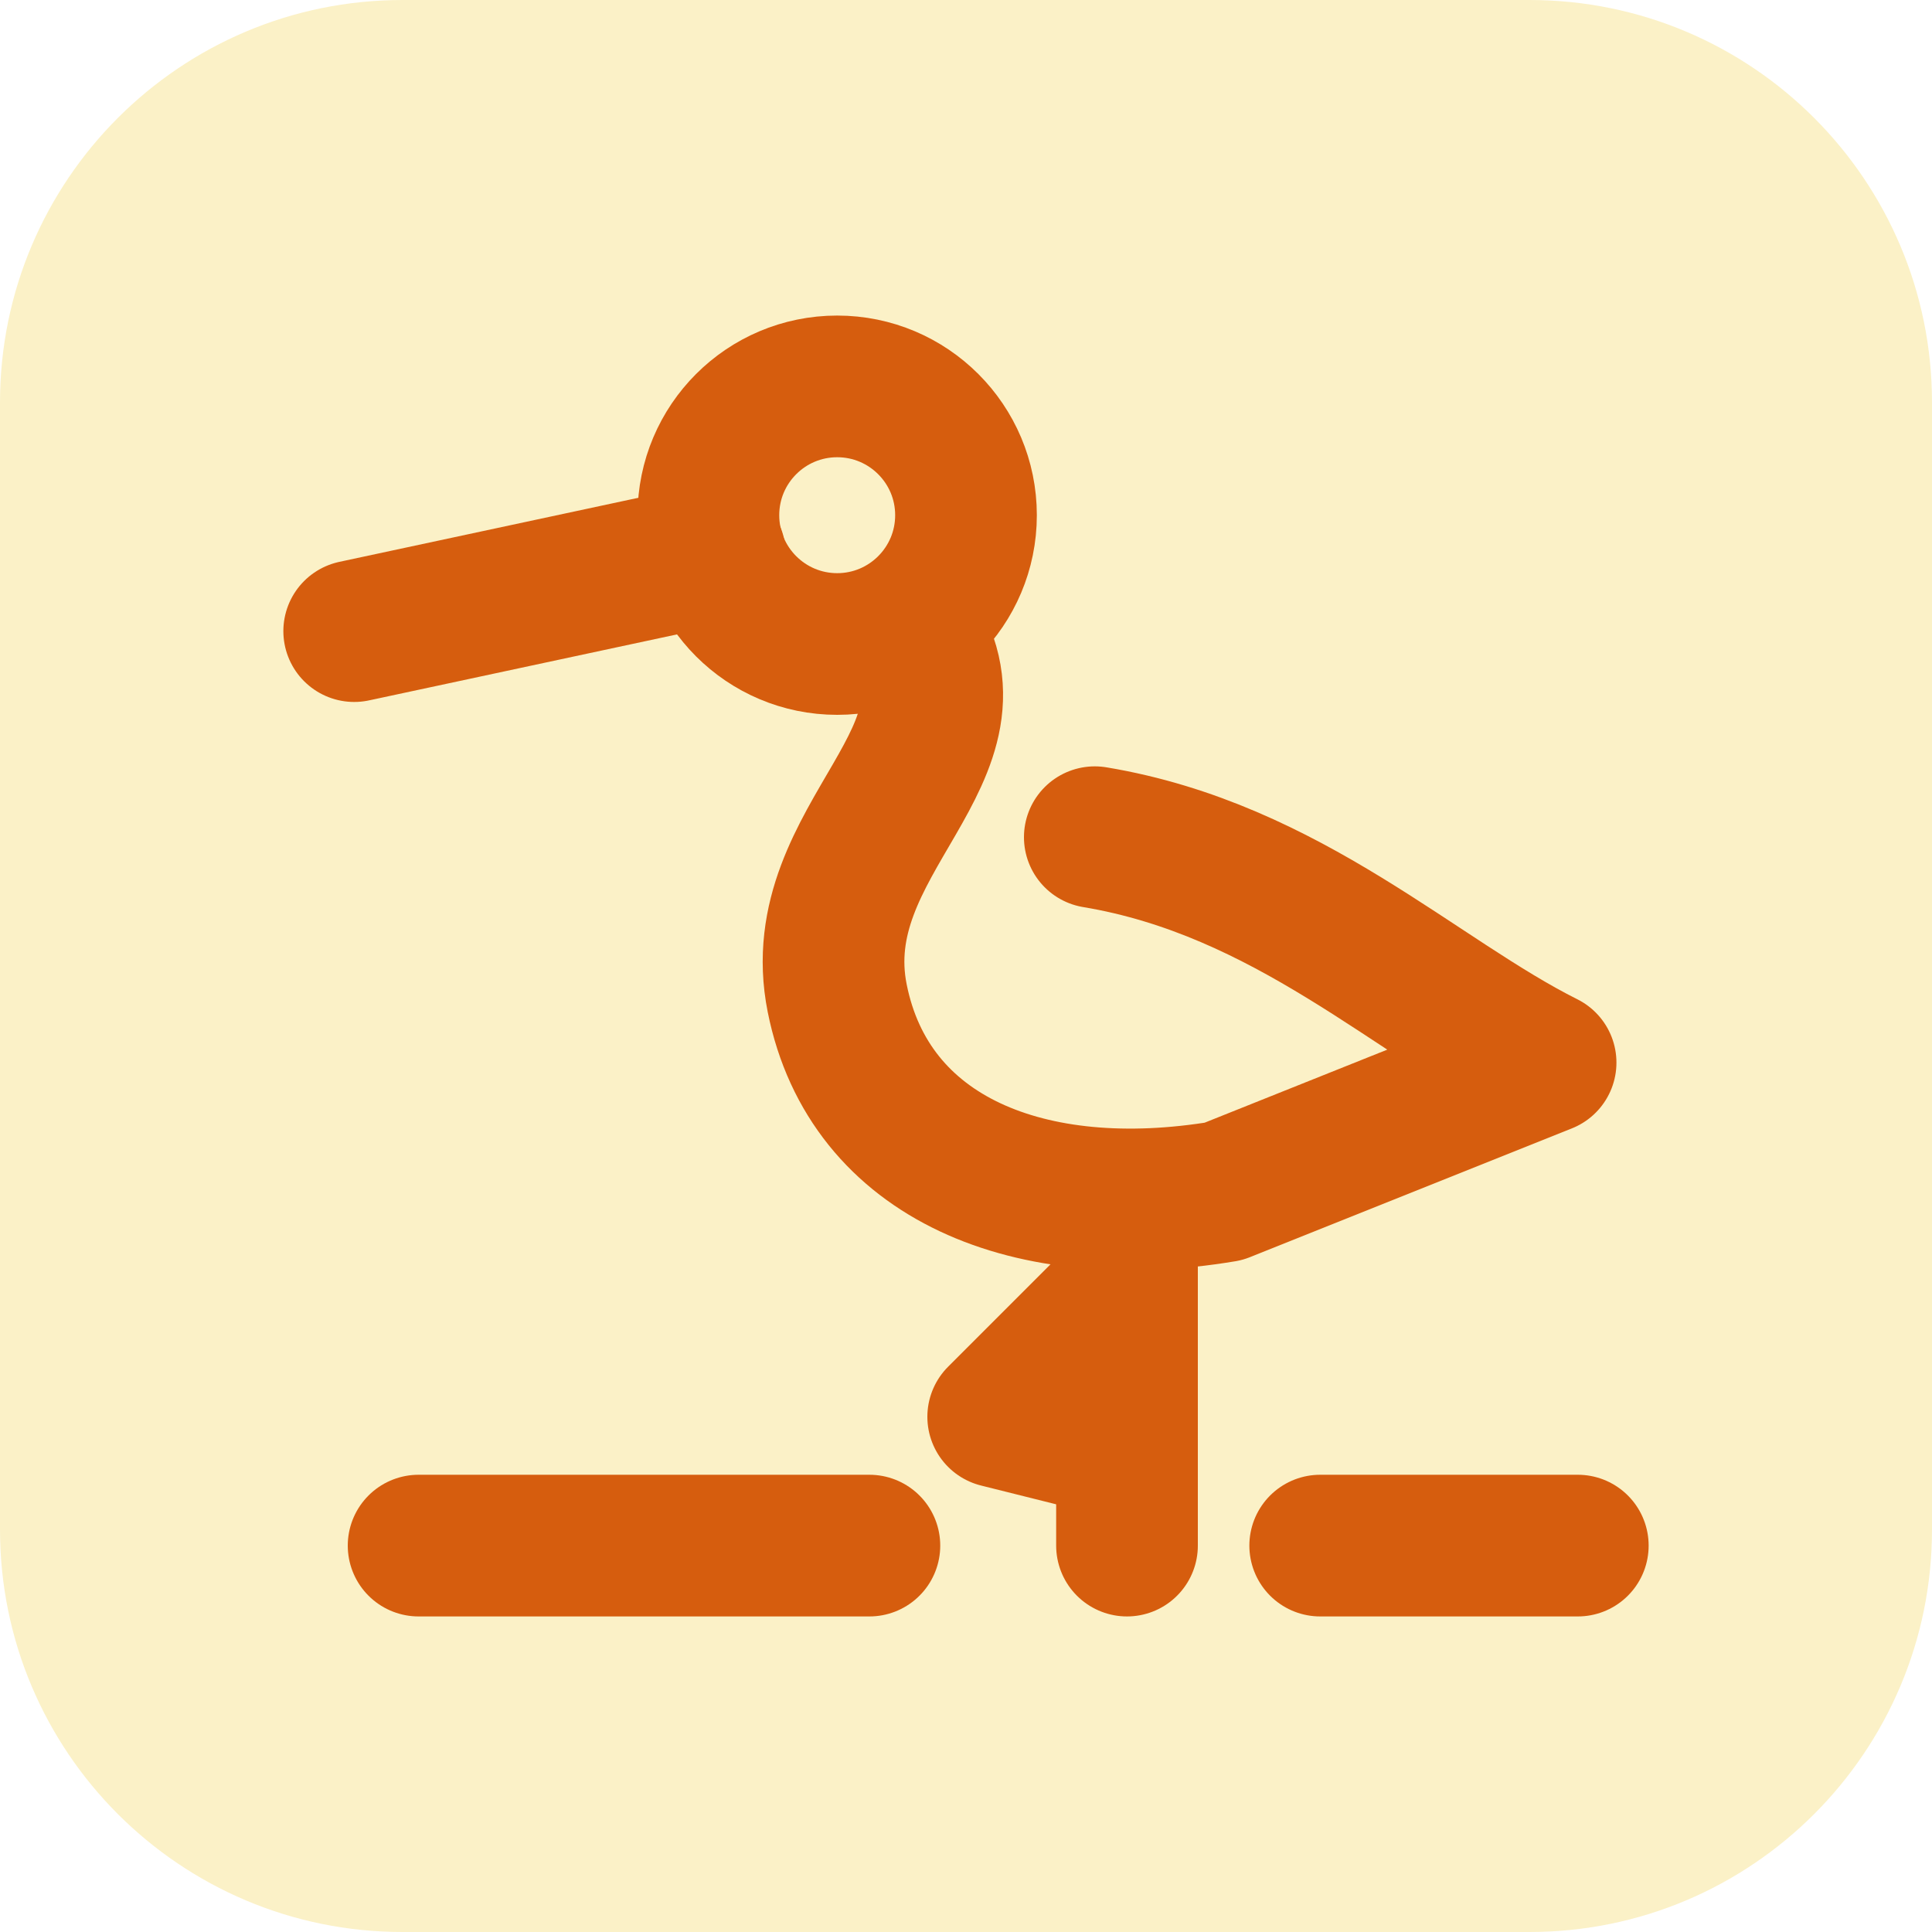
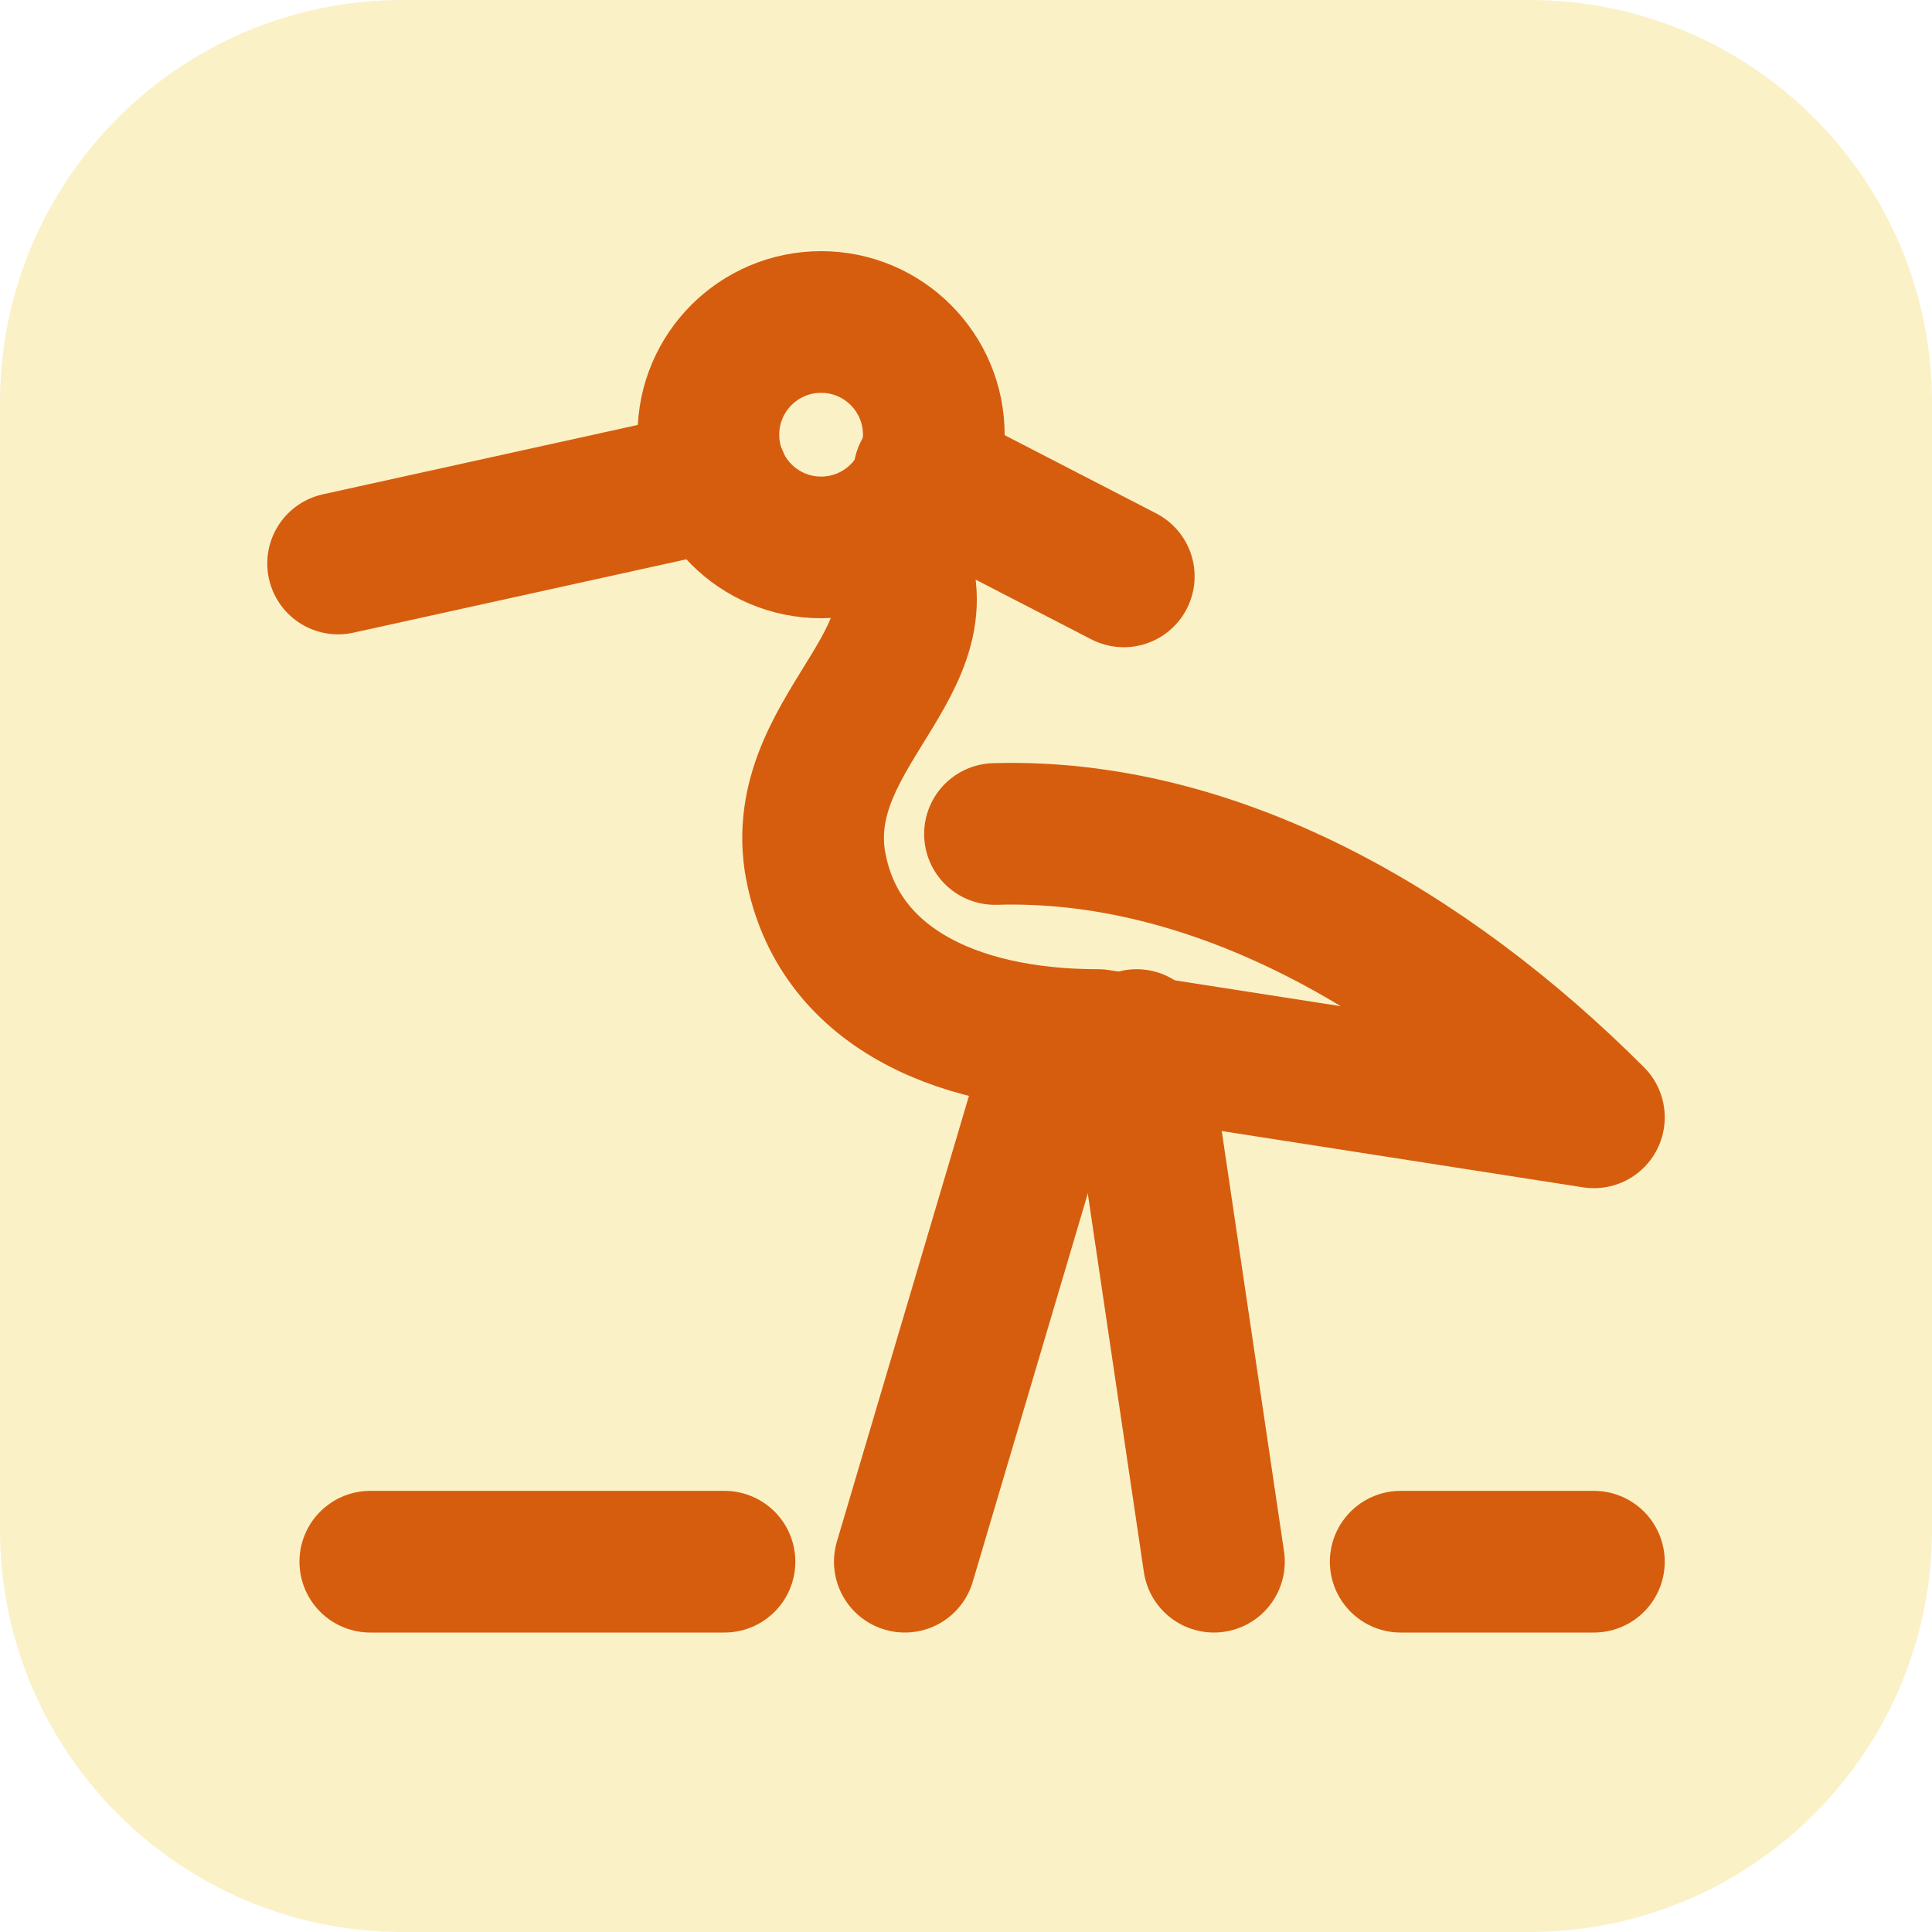
<svg xmlns="http://www.w3.org/2000/svg" width="128" height="128" viewBox="0 0 24 24">
  <rect width="24" height="24" rx="5" fill="#fbf1c7" />
-   <g transform="translate(2.8 2.4) scale(0.8)" fill="none" stroke="#d65d0e" stroke-width="2.2" stroke-linecap="round" stroke-linejoin="round">
-     <circle cx="9.5" cy="5" r="2" />
-     <path d="M7.6 5.6 2 6.8" />
-     <path d="M10.6 6.7c1.4 2-1.6 3.3-1.1 5.8.5 2.5 3 3.5 6 3l5-2c-2-1-4-3-7-3.5" />
-     <path d="M14 15.7V21" />
-     <path d="m14 17-2 2 2 .5" />
-     <path d="M3 21h7" />
-     <path d="M17 21h4" />
+   <g transform="translate(2.6 2.2) scale(0.8)" fill="none" stroke="#d65d0e" stroke-width="2.2" stroke-linecap="round" stroke-linejoin="round">
+     <circle cx="9.5" cy="4" r="1.75" />
+     <path d="M7.9 4.7 2 6" />
+     <path d="M11.1 4.6 14.2 6.2" />
+     <path d="M10.5 5.6c1.2 1.8-1.4 2.9-1.1 5 .3 1.9 2.1 2.8 4.4 2.8L21.5 14.6c-2.6-2.6-5.9-4.5-9.3-4.4" />
+     <path d="m14.4 13.4 1.2 8.1" />
+     <path d="m13.2 13.4-2.4 8.1" />
+     <path d="M2.5 21.5h5.5" />
+     <path d="M18.5 21.5h3" />
  </g>
</svg>
